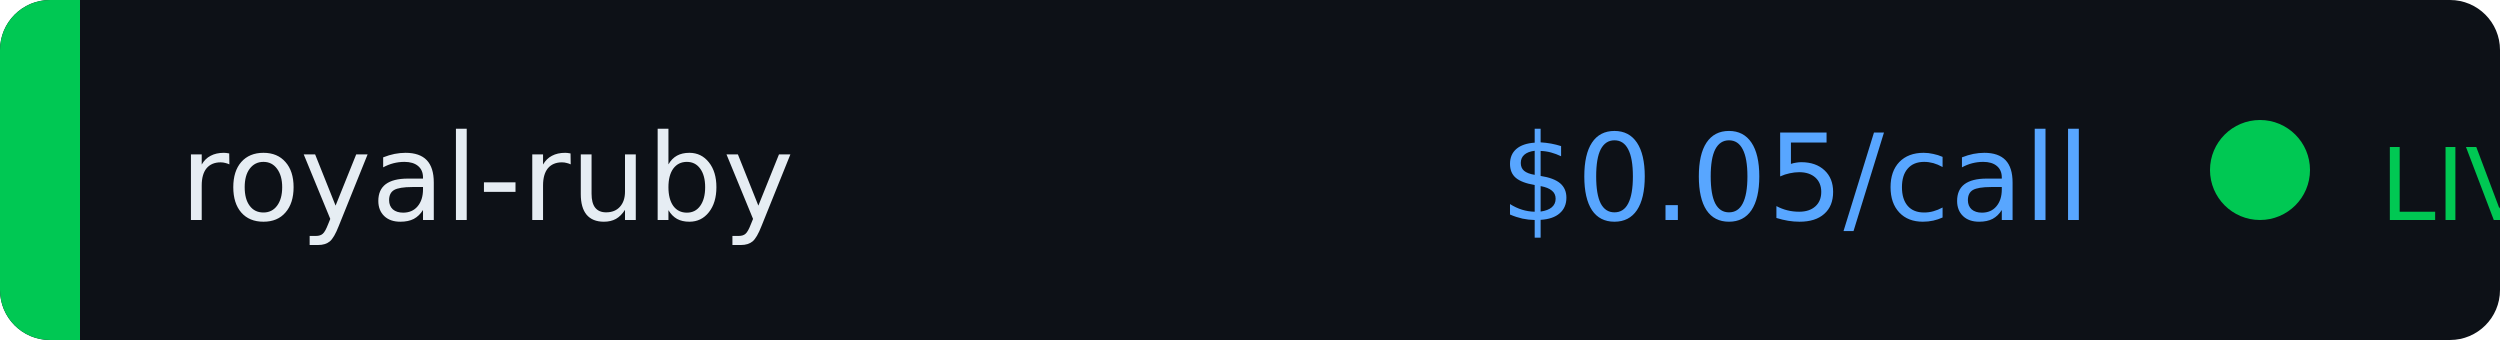
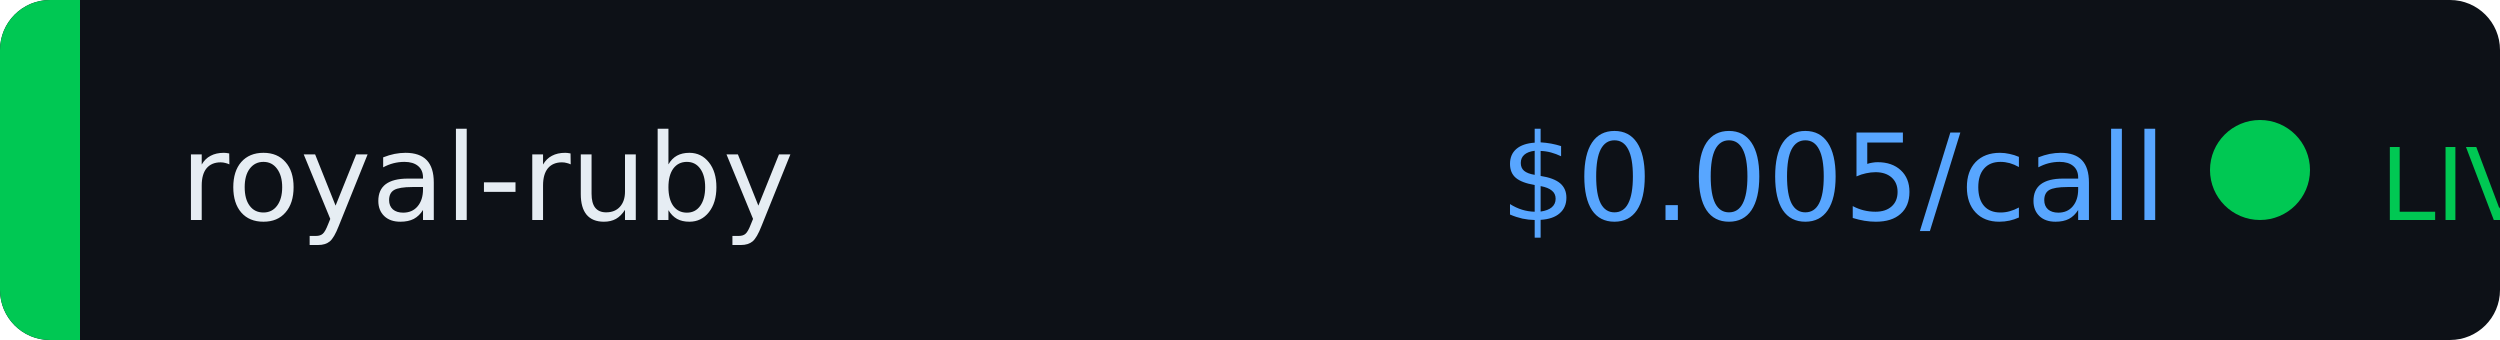
- <svg xmlns="http://www.w3.org/2000/svg" width="250" height="34" role="img" aria-label="royal-ruby: $0.05 per call, LIVE">
+ <svg xmlns="http://www.w3.org/2000/svg" width="250" height="34" role="img" aria-label="royal-ruby: $0.005 per call (2026-11-24 ladder, deploy rolling out), LIVE">
  <clipPath id="r">
    <rect width="250" height="34" rx="5" />
  </clipPath>
  <g clip-path="url(#r)">
    <rect width="250" height="34" fill="#0d1117" />
    <rect x="0" y="0" width="8" height="34" fill="#00c853" />
    <text x="18" y="22" font-family="Verdana,Geneva,DejaVu Sans,sans-serif" font-size="12" fill="#e6edf3">royal-ruby</text>
-     <text x="150" y="22" font-family="Verdana,Geneva,DejaVu Sans,sans-serif" font-size="12" fill="#58a6ff">$0.05/call</text>
+     <text x="150" y="22" font-family="Verdana,Geneva,DejaVu Sans,sans-serif" font-size="12" fill="#58a6ff">$0.005/call</text>
    <circle cx="226" cy="17" r="5" fill="#00c853" />
    <text x="238" y="22" font-family="Verdana,Geneva,DejaVu Sans,sans-serif" font-size="10" fill="#00c853">LIVE</text>
  </g>
</svg>
